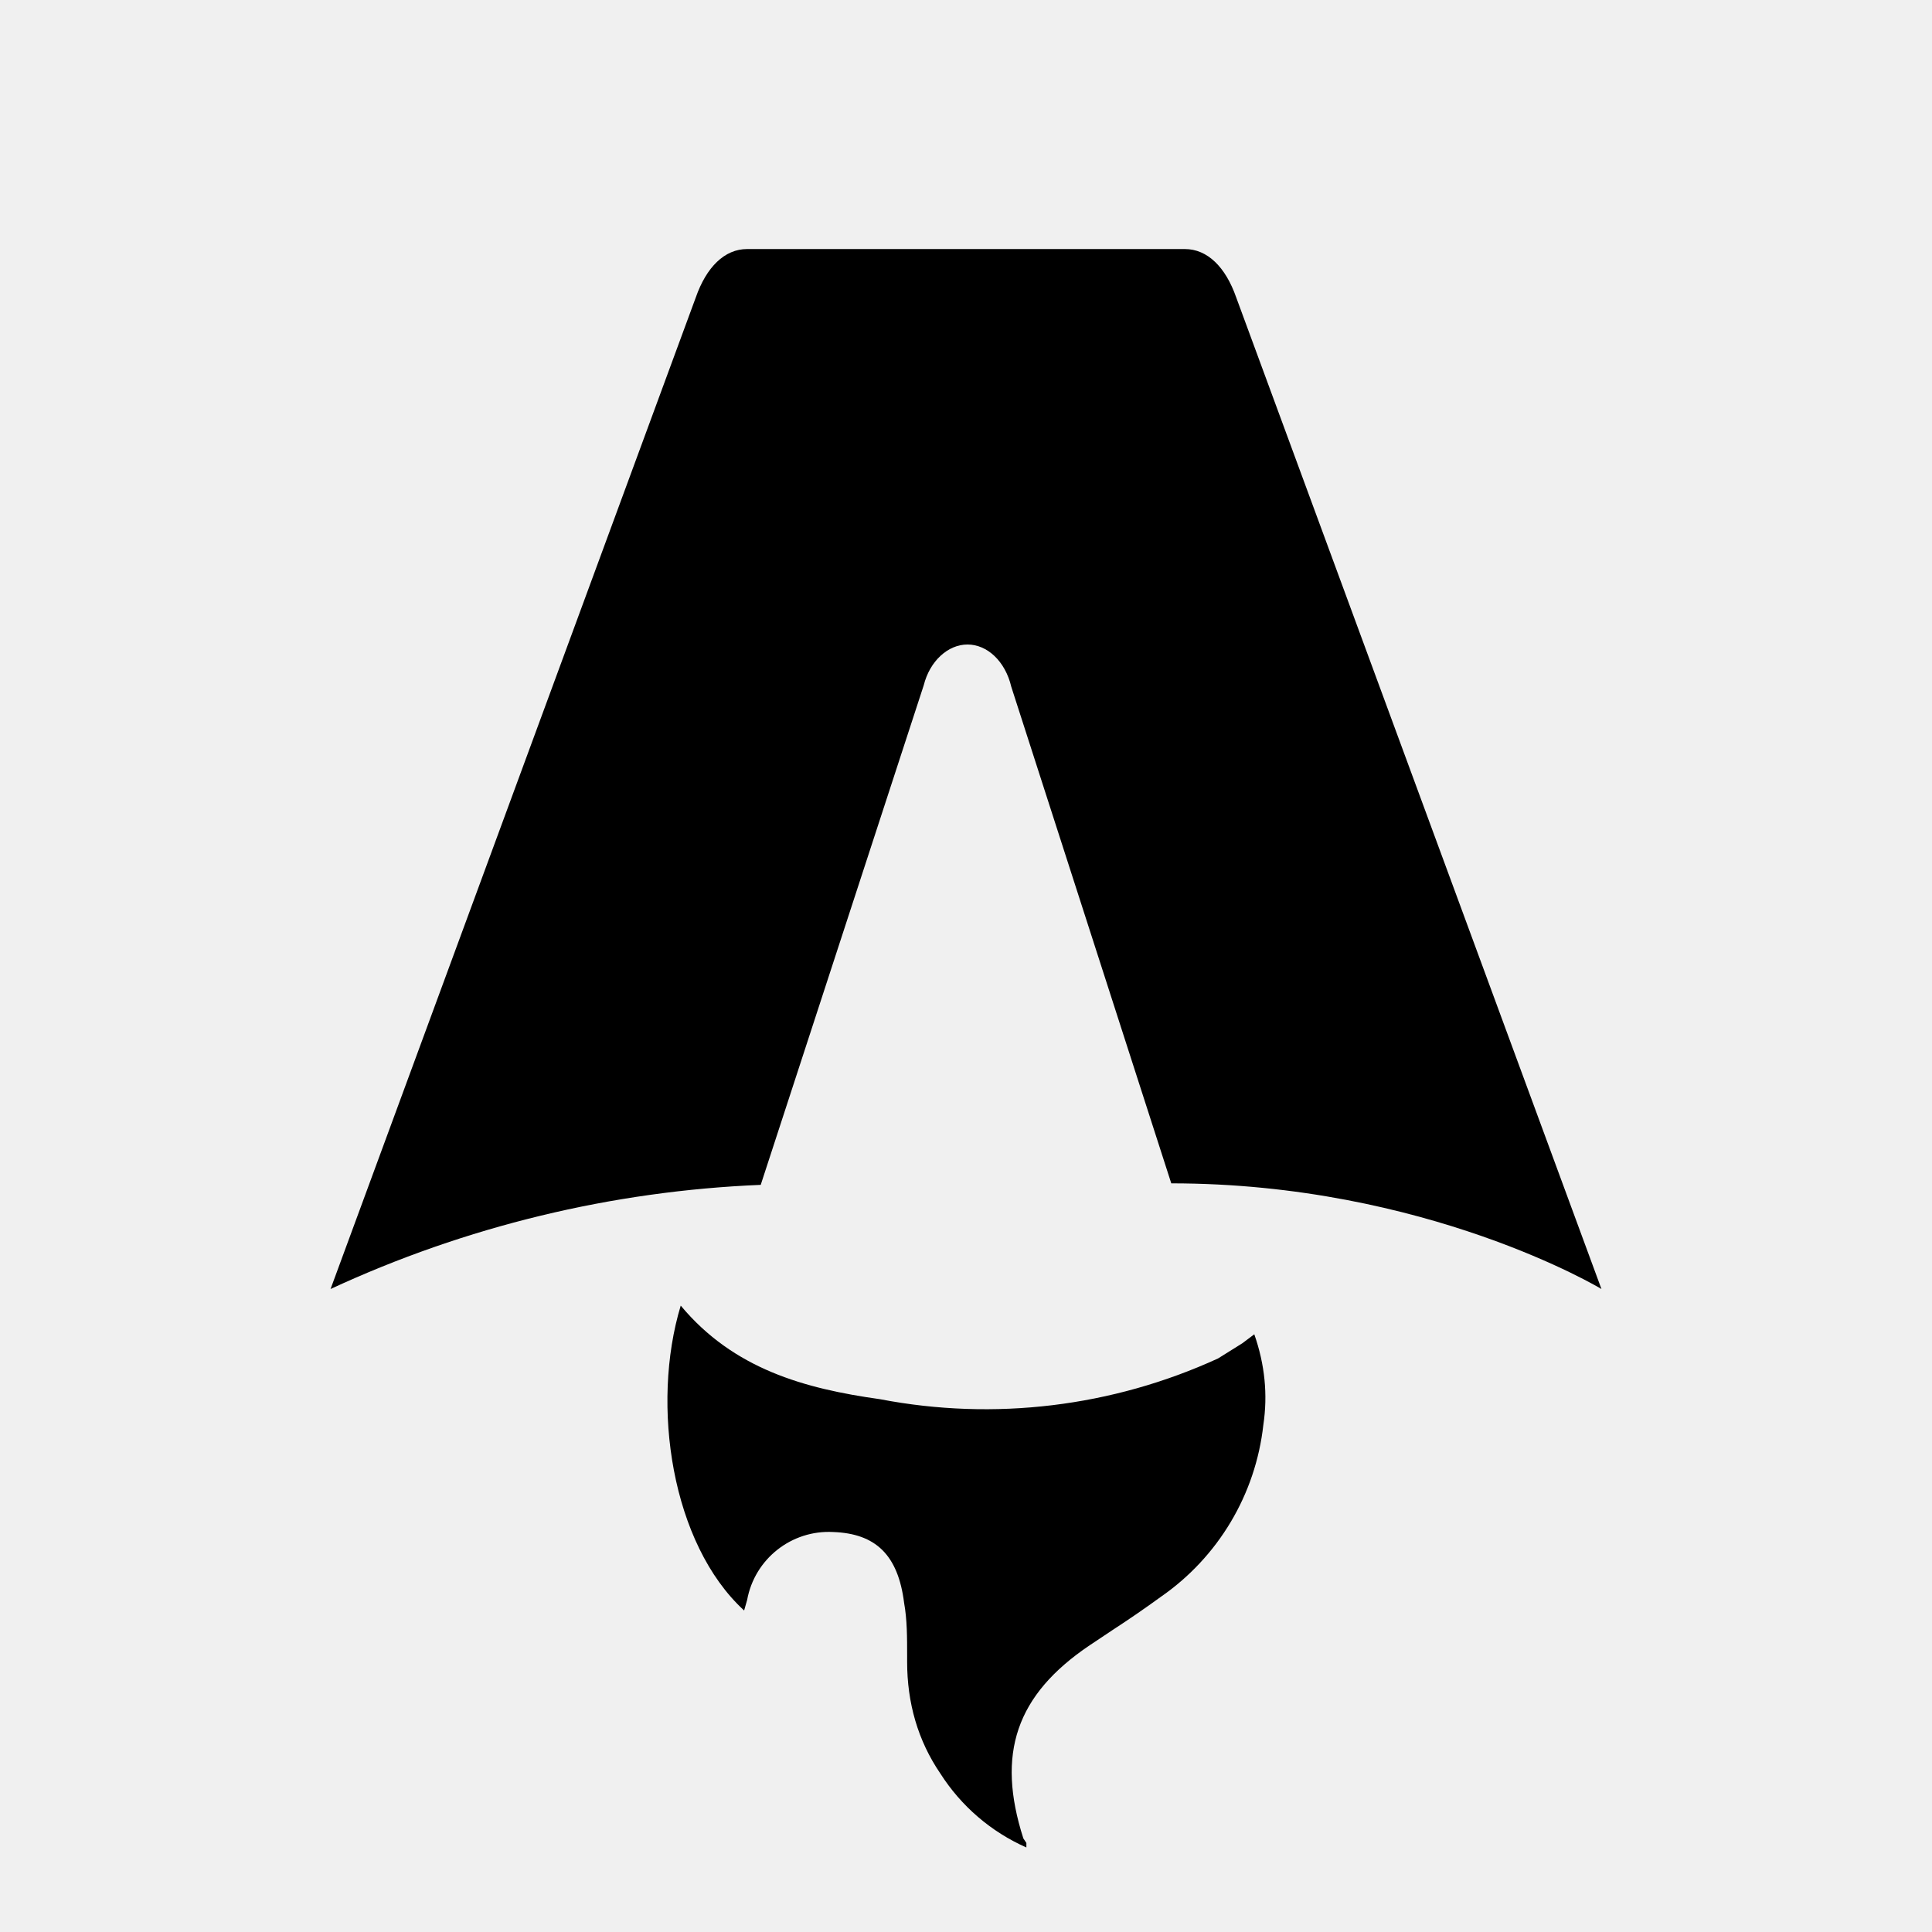
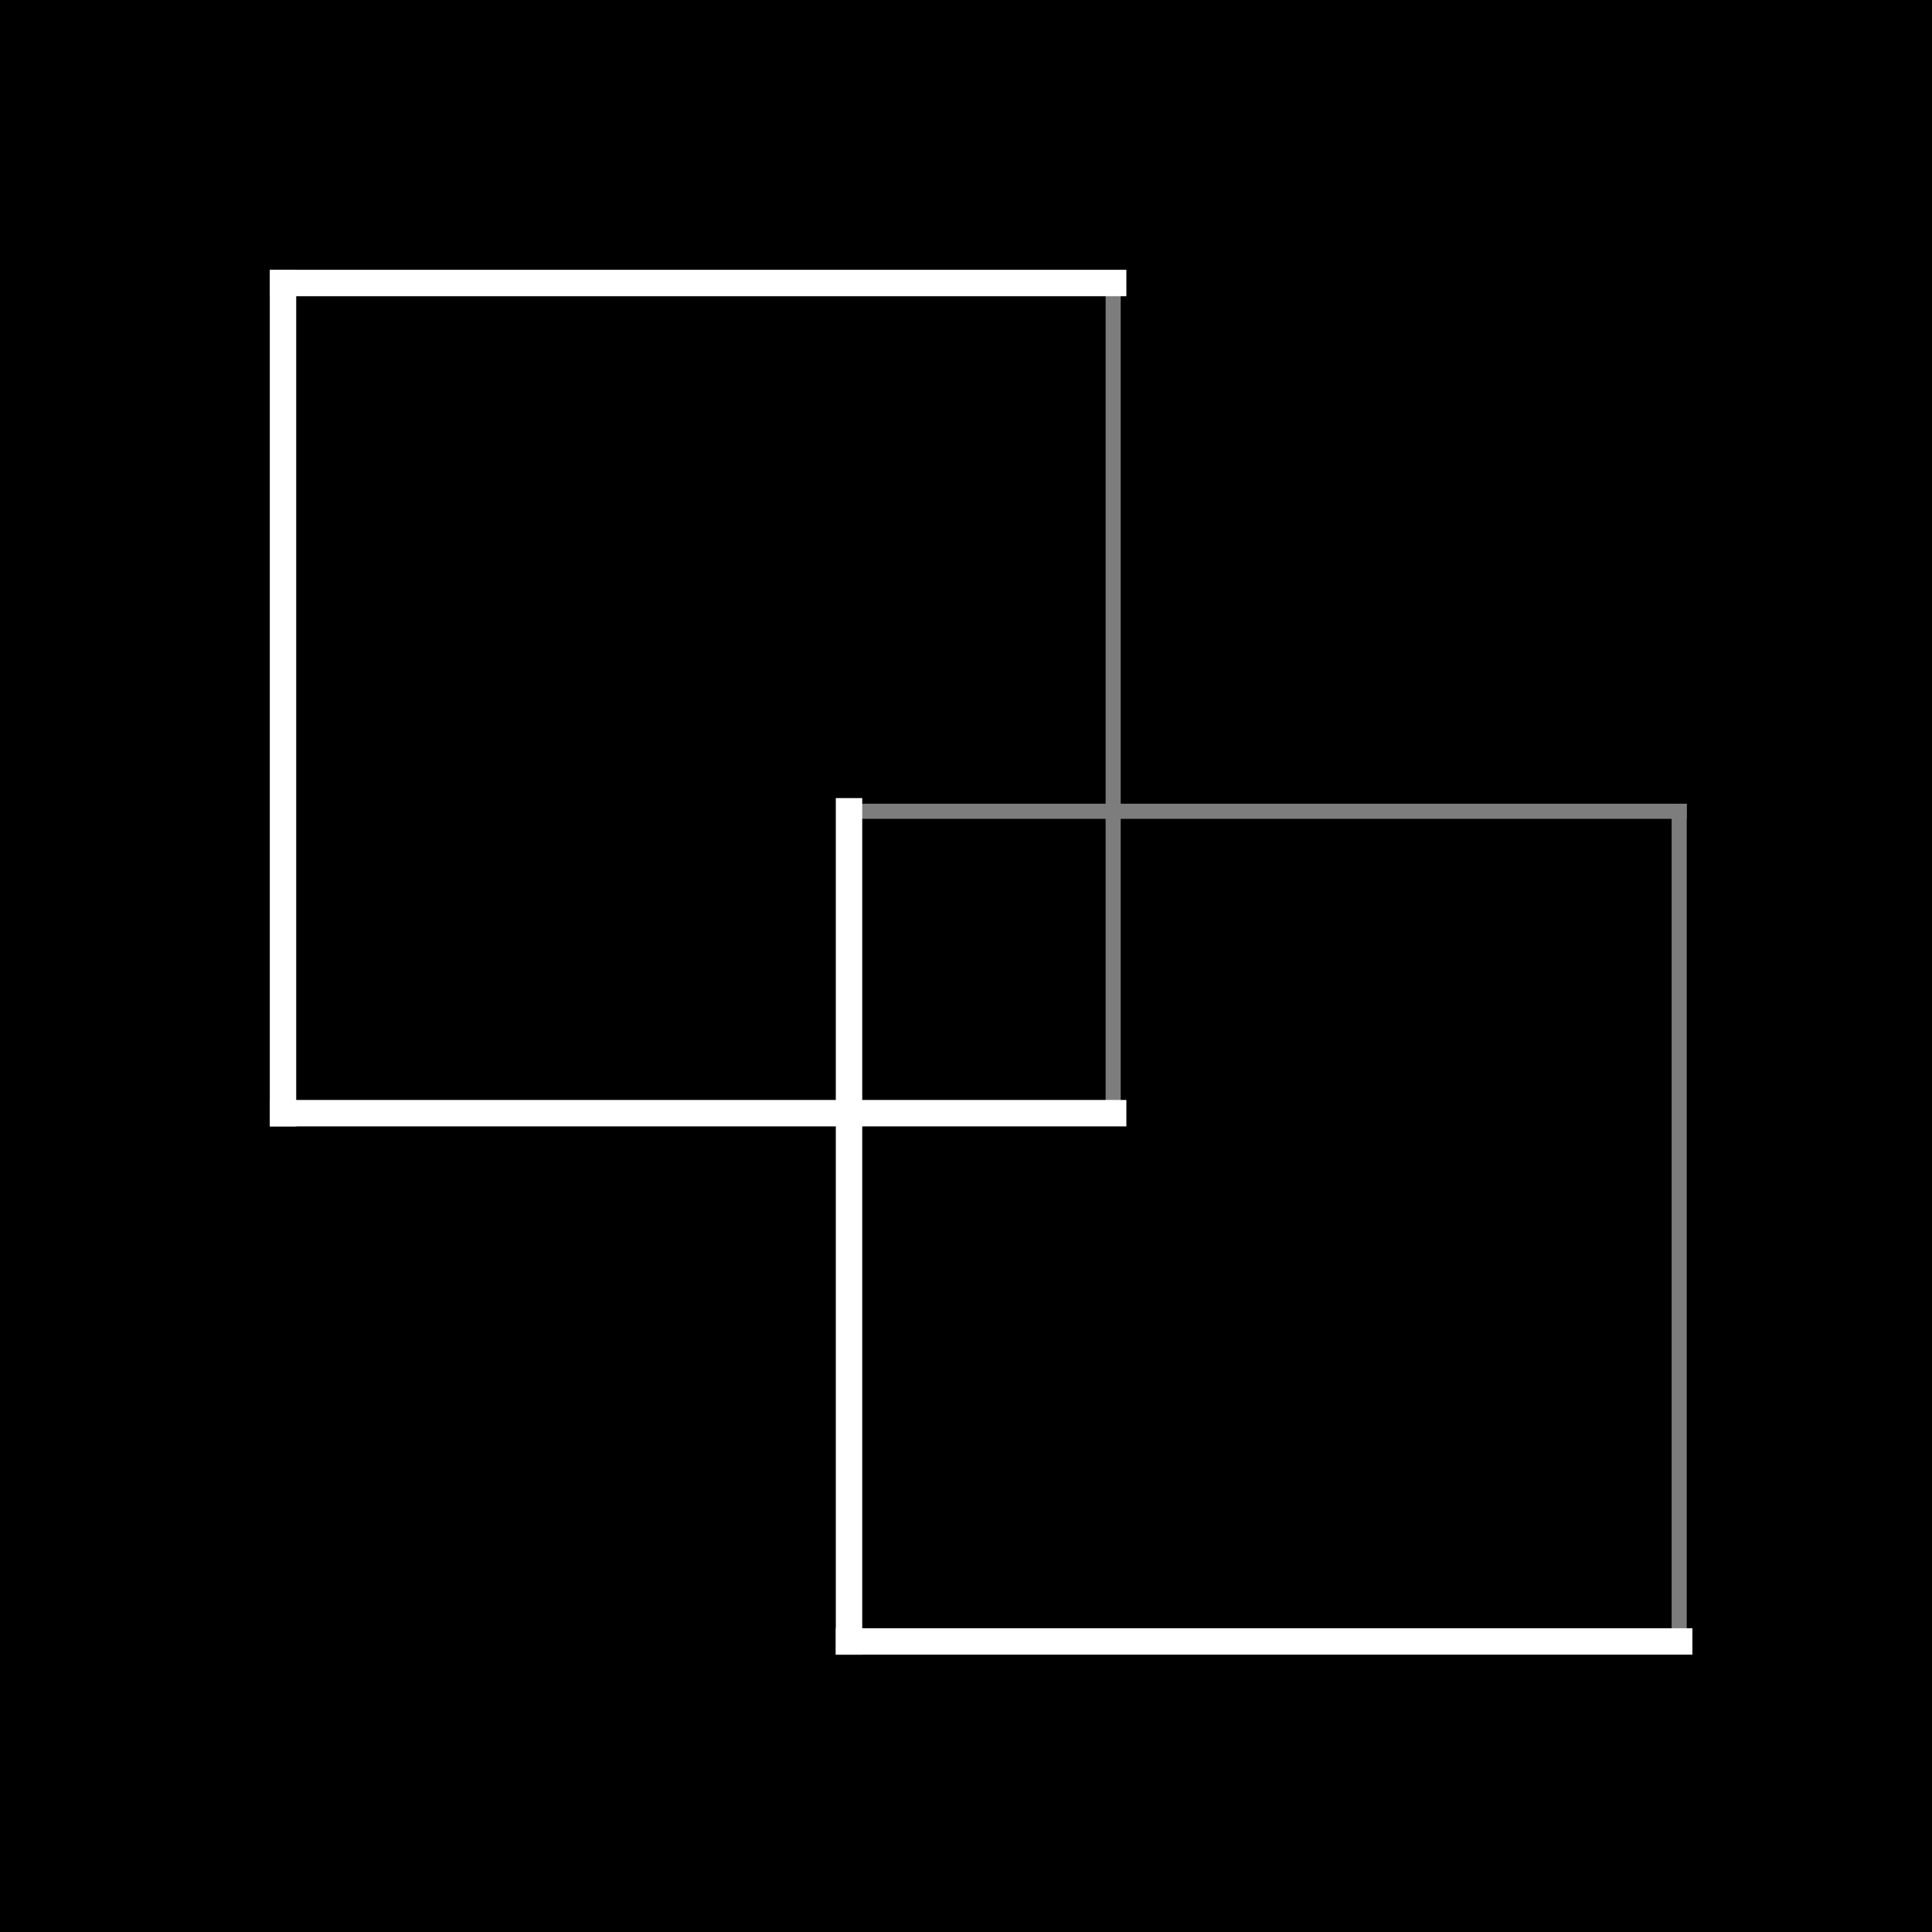
- <svg xmlns="http://www.w3.org/2000/svg" fill="none" viewBox="0 0 128 128">
-   <path d="M50.4 78.5a75.1 75.1 0 0 0-28.5 6.9l24.2-65.7c.7-2 1.9-3.2 3.4-3.2h29c1.5 0 2.7 1.2 3.4 3.2l24.2 65.7s-11.6-7-28.5-7L67 45.5c-.4-1.7-1.6-2.8-2.9-2.8-1.3 0-2.5 1.1-2.9 2.7L50.4 78.5Zm-1.1 28.2Zm-4.2-20.2c-2 6.6-.6 15.8 4.2 20.2a17.5 17.5 0 0 1 .2-.7 5.5 5.5 0 0 1 5.7-4.5c2.8.1 4.3 1.5 4.7 4.7.2 1.1.2 2.3.2 3.5v.4c0 2.7.7 5.2 2.2 7.4a13 13 0 0 0 5.7 4.9v-.3l-.2-.3c-1.8-5.6-.5-9.5 4.4-12.8l1.5-1a73 73 0 0 0 3.2-2.2 16 16 0 0 0 6.8-11.4c.3-2 .1-4-.6-6l-.8.6-1.6 1a37 37 0 0 1-22.4 2.7c-5-.7-9.7-2-13.2-6.2Z" />
-   <style>
-         path { fill: #000; }
-         @media (prefers-color-scheme: dark) {
-             path { fill: #FFF; }
-         }
-     </style>
+ <svg xmlns="http://www.w3.org/2000/svg" viewBox="0 0 512 512" width="512" height="512">
+   <rect width="512" height="512" fill="#000000" />
+   <line x1="295" y1="75" x2="295" y2="295" stroke="#7D7D7D" stroke-width="4" stroke-linecap="square" />
+   <line x1="75" y1="75" x2="295" y2="75" stroke="#FFFFFF" stroke-width="7" stroke-linecap="square" />
+   <line x1="75" y1="75" x2="75" y2="295" stroke="#FFFFFF" stroke-width="7" stroke-linecap="square" />
+   <line x1="75" y1="295" x2="295" y2="295" stroke="#FFFFFF" stroke-width="7" stroke-linecap="square" />
+   <line x1="225" y1="215" x2="445" y2="215" stroke="#7D7D7D" stroke-width="4" stroke-linecap="square" />
+   <line x1="445" y1="215" x2="445" y2="435" stroke="#7D7D7D" stroke-width="4" stroke-linecap="square" />
+   <line x1="225" y1="215" x2="225" y2="435" stroke="#FFFFFF" stroke-width="7" stroke-linecap="square" />
+   <line x1="225" y1="435" x2="445" y2="435" stroke="#FFFFFF" stroke-width="7" stroke-linecap="square" />
</svg>
